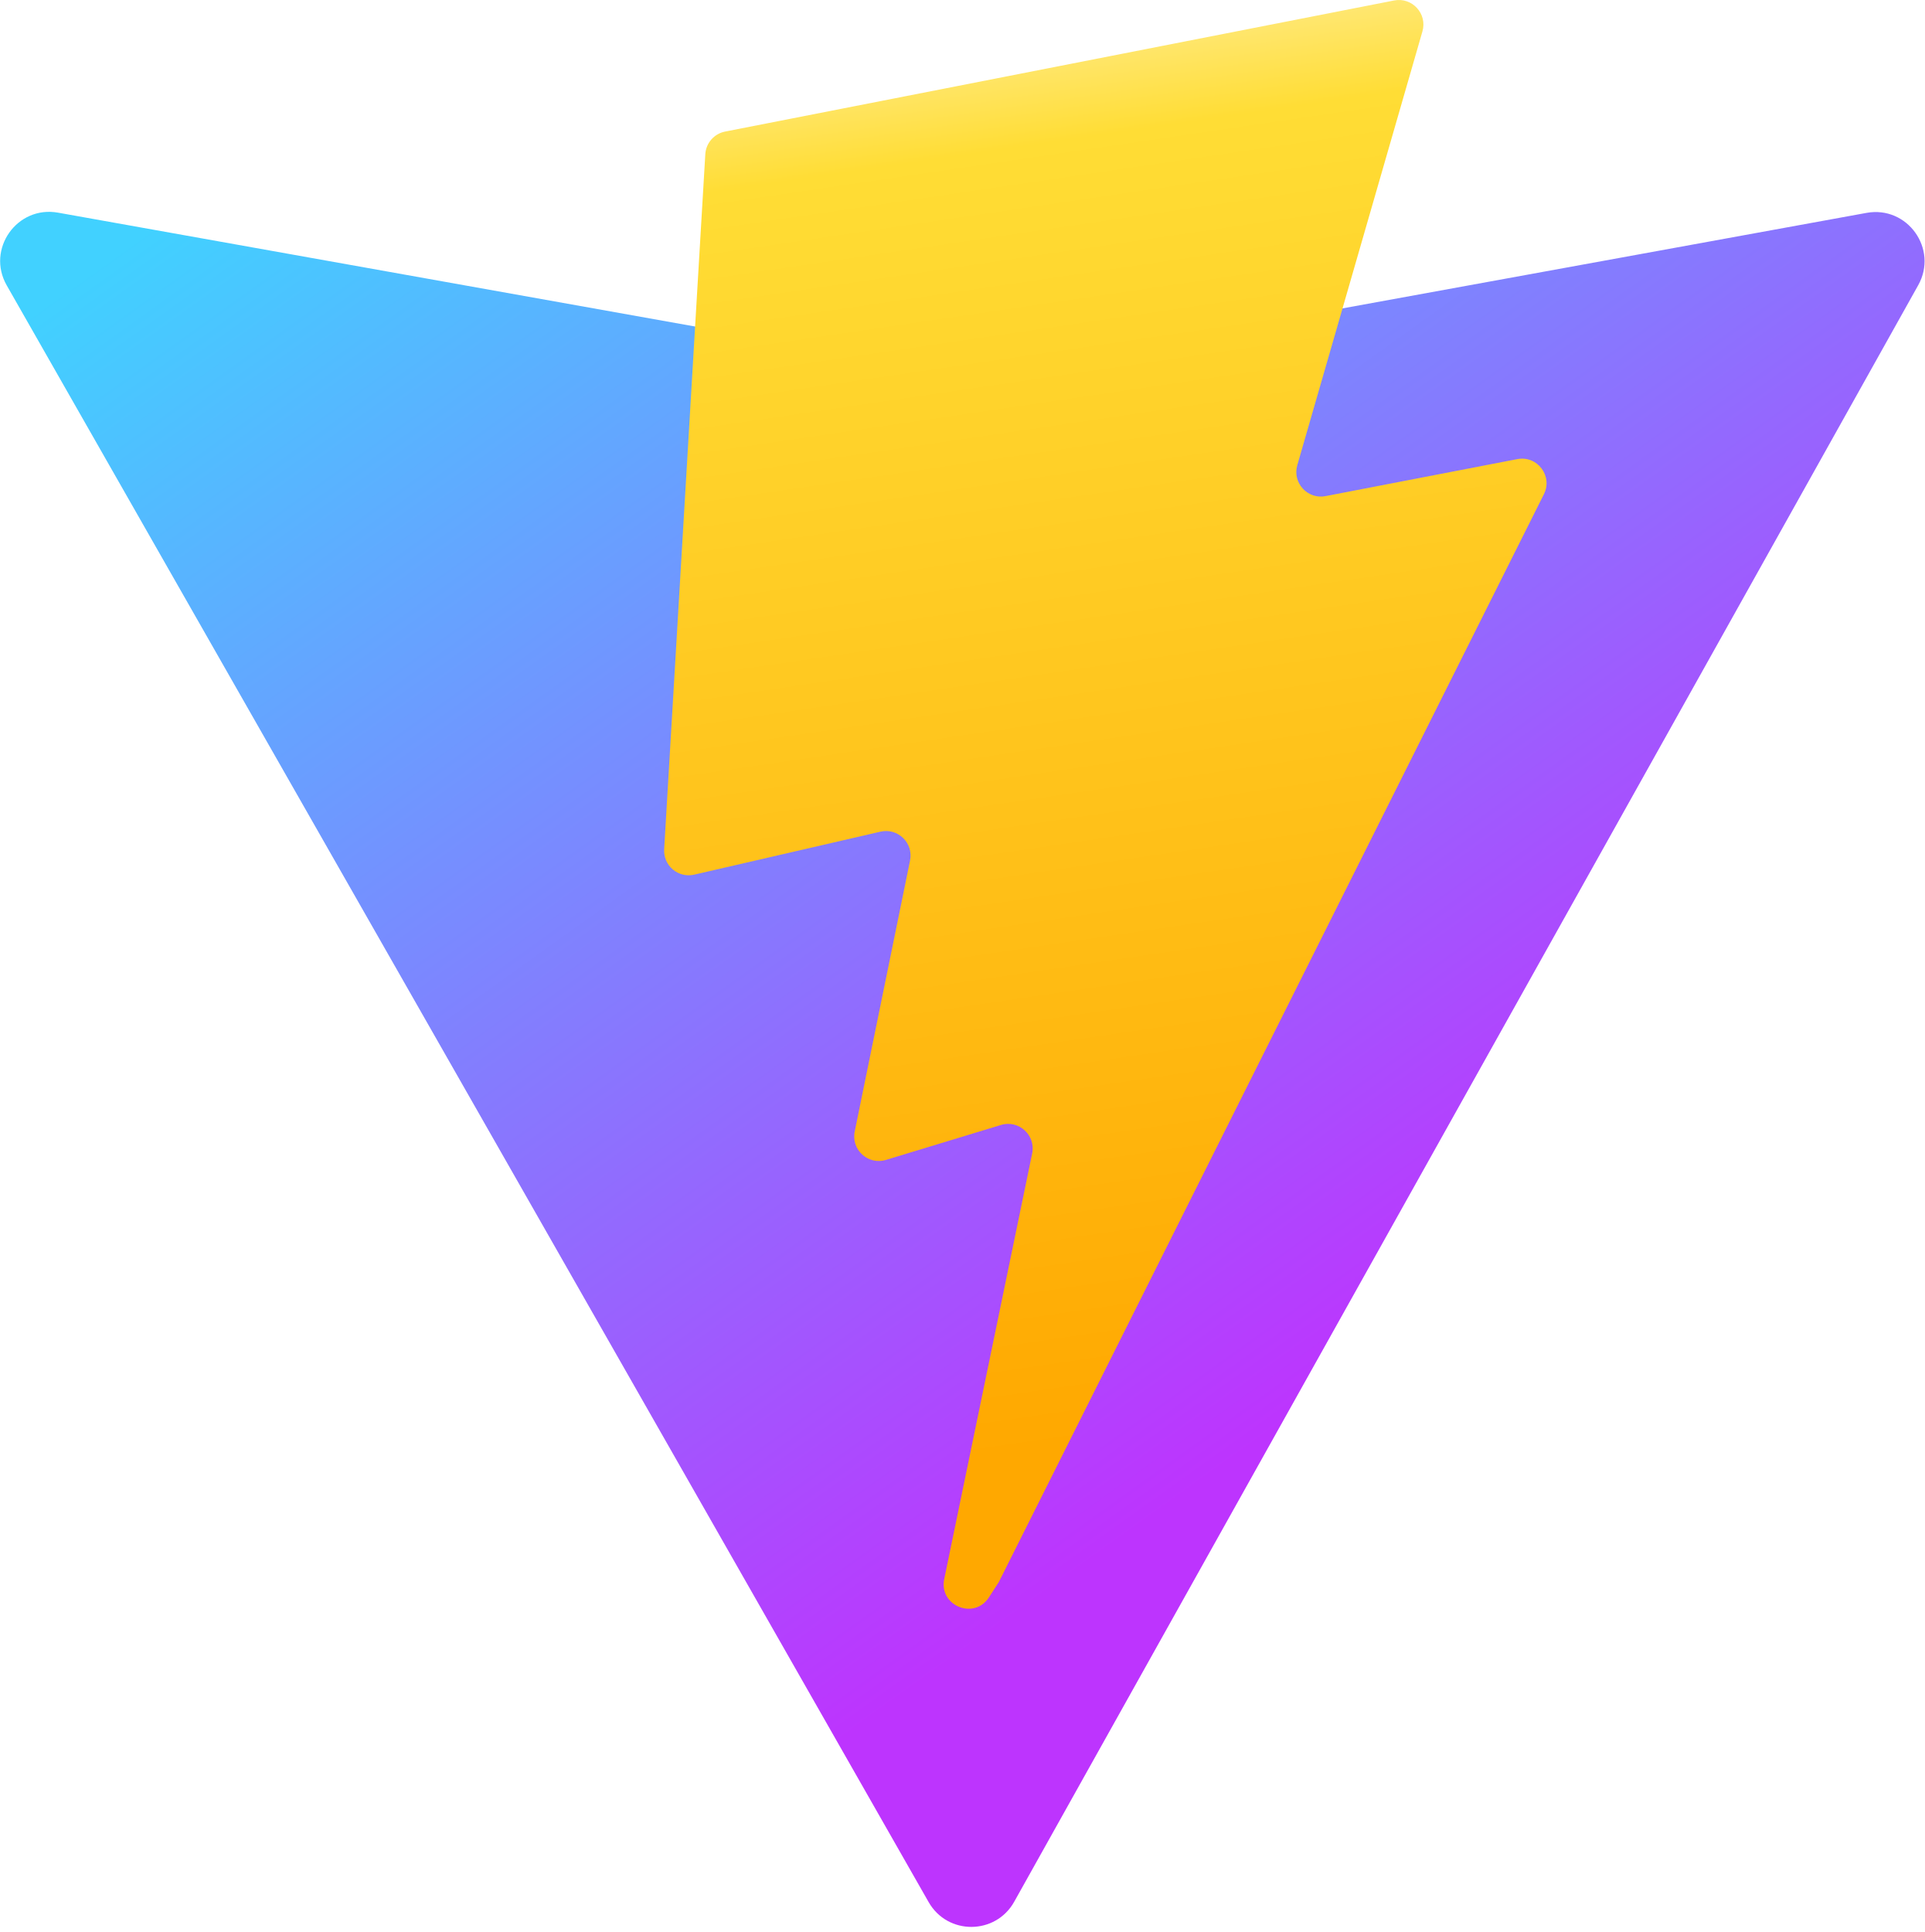
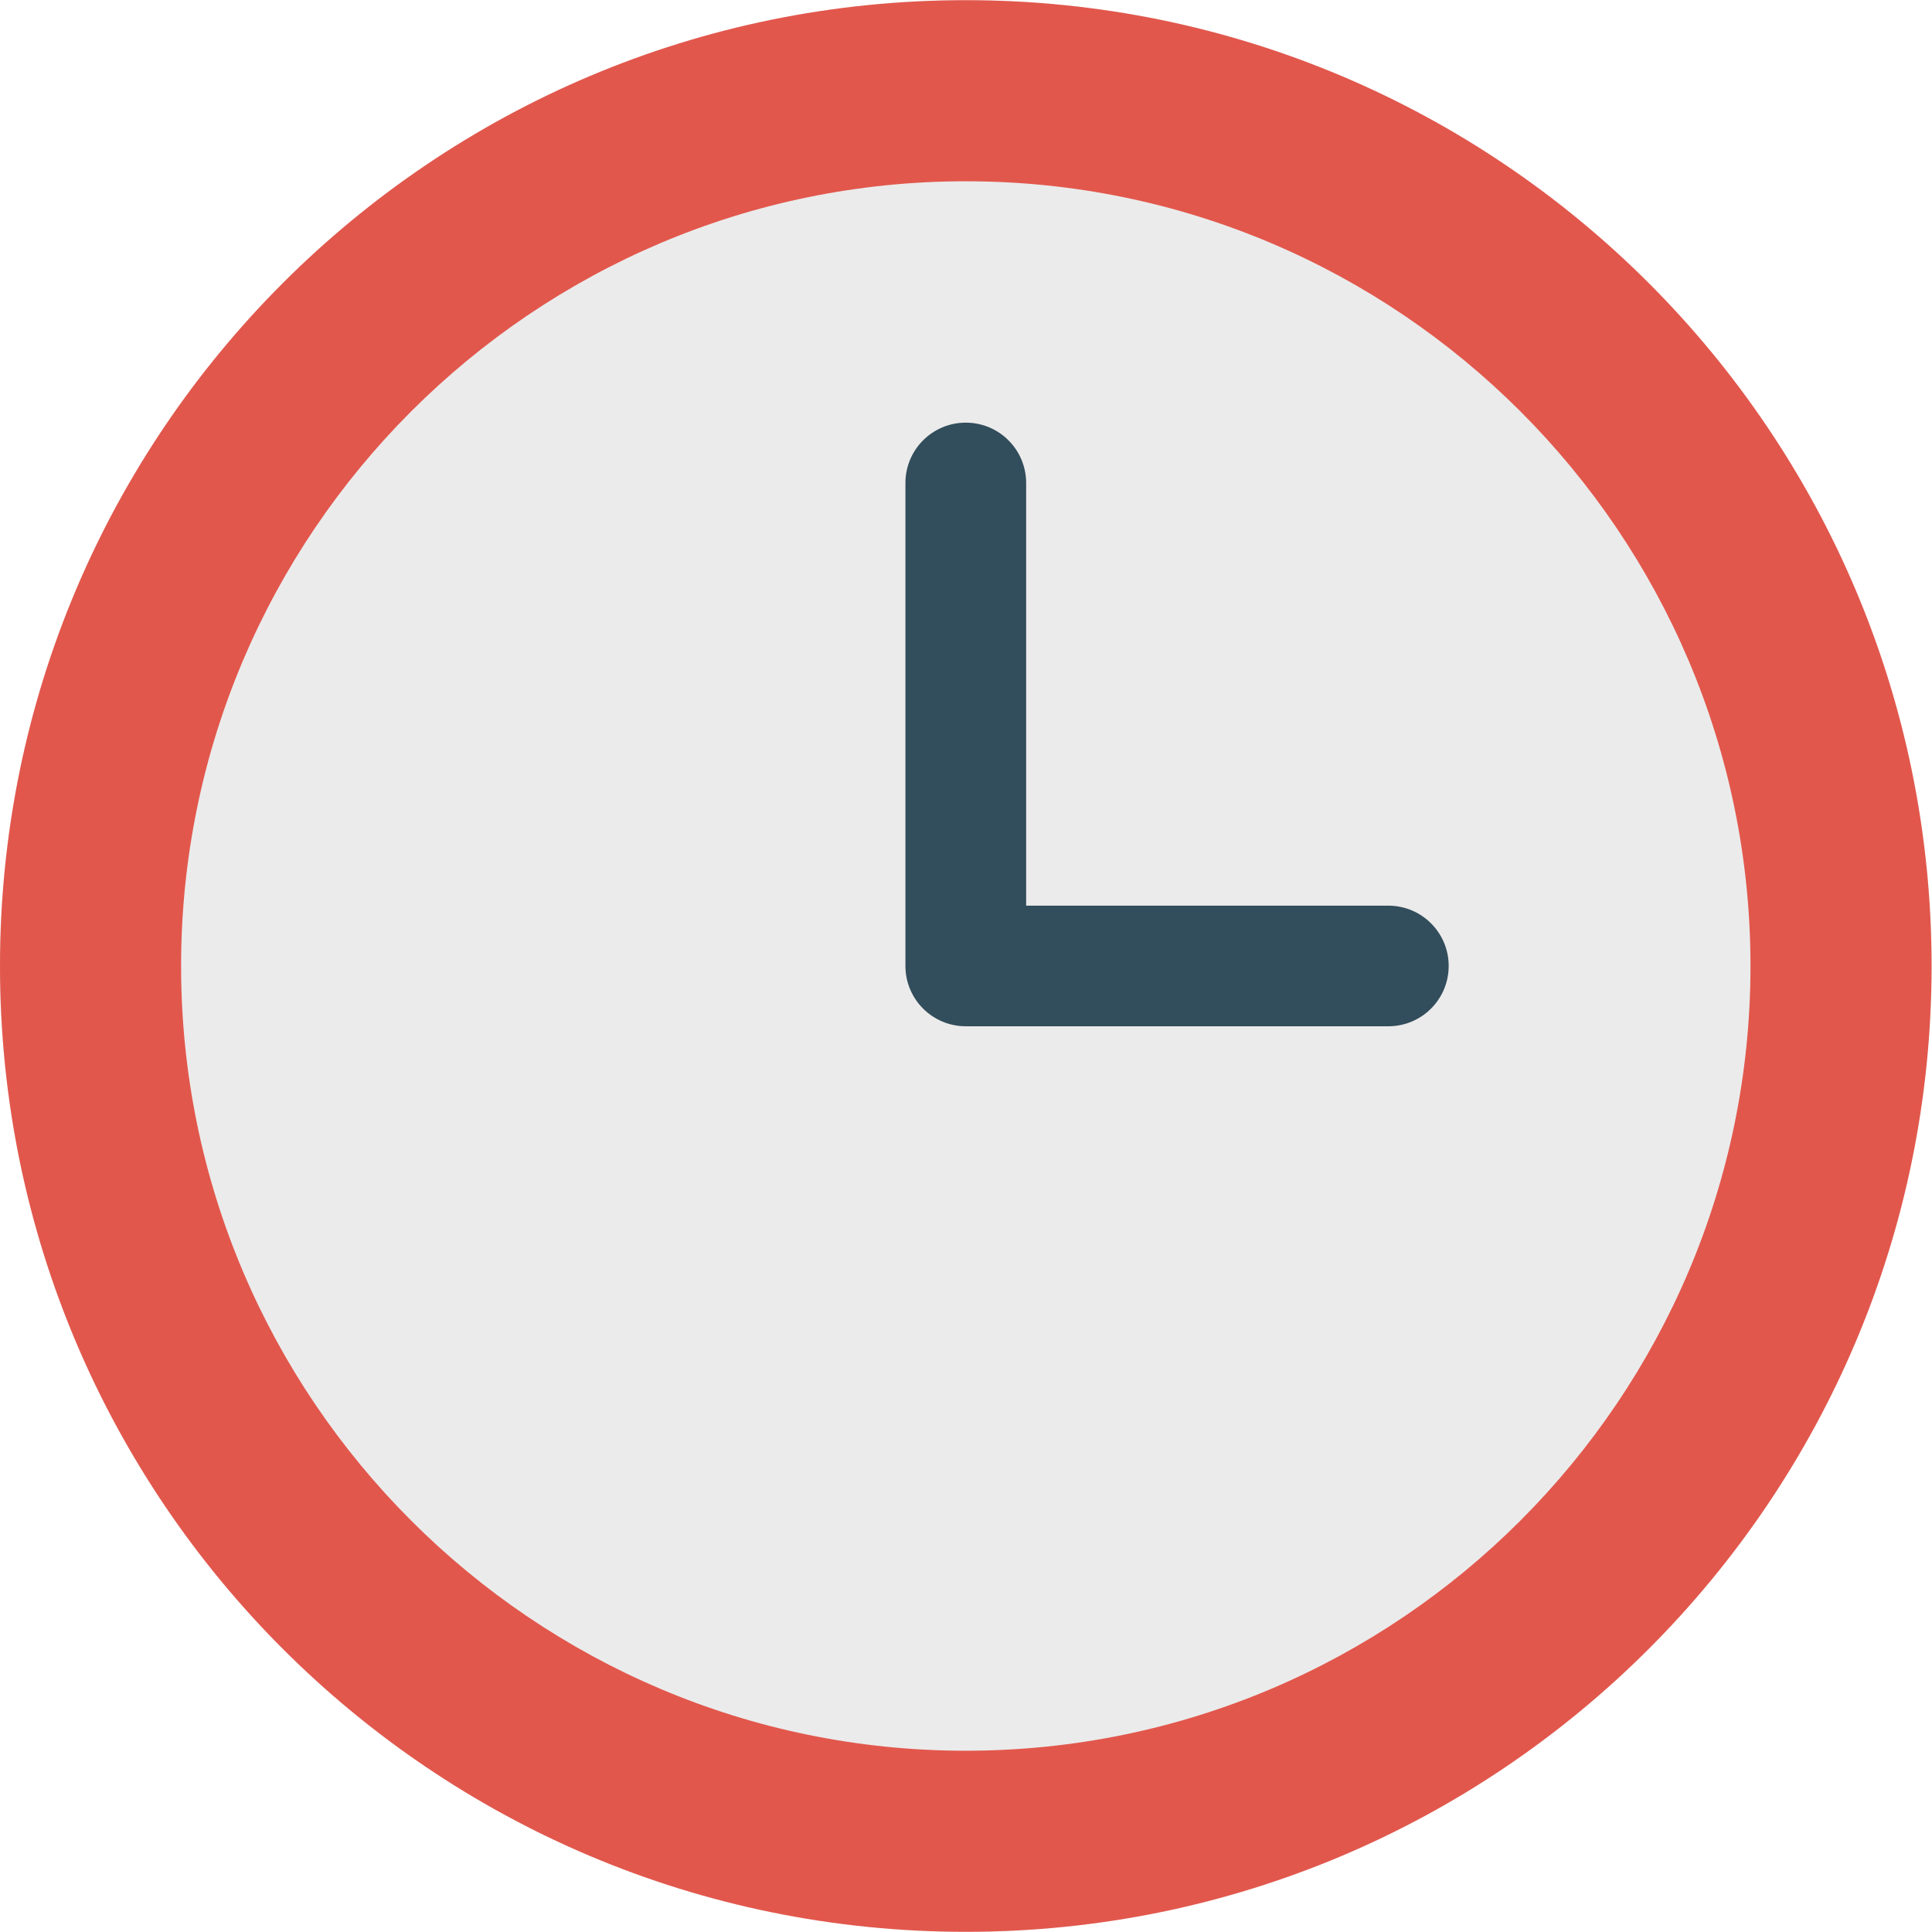
- <svg xmlns="http://www.w3.org/2000/svg" aria-hidden="true" role="img" class="iconify iconify--logos" width="31.88" height="32" preserveAspectRatio="xMidYMid meet" viewBox="0 0 256 257">
-   <defs>
-     <linearGradient id="IconifyId1813088fe1fbc01fb466" x1="-.828%" x2="57.636%" y1="7.652%" y2="78.411%">
-       <stop offset="0%" stop-color="#41D1FF" />
-       <stop offset="100%" stop-color="#BD34FE" />
-     </linearGradient>
-     <linearGradient id="IconifyId1813088fe1fbc01fb467" x1="43.376%" x2="50.316%" y1="2.242%" y2="89.03%">
-       <stop offset="0%" stop-color="#FFEA83" />
-       <stop offset="8.333%" stop-color="#FFDD35" />
-       <stop offset="100%" stop-color="#FFA800" />
-     </linearGradient>
-   </defs>
-   <path fill="url(#IconifyId1813088fe1fbc01fb466)" d="M255.153 37.938L134.897 252.976c-2.483 4.44-8.862 4.466-11.382.048L.875 37.958c-2.746-4.814 1.371-10.646 6.827-9.67l120.385 21.517a6.537 6.537 0 0 0 2.322-.004l117.867-21.483c5.438-.991 9.574 4.796 6.877 9.62Z" />
-   <path fill="url(#IconifyId1813088fe1fbc01fb467)" d="M185.432.063L96.44 17.501a3.268 3.268 0 0 0-2.634 3.014l-5.474 92.456a3.268 3.268 0 0 0 3.997 3.378l24.777-5.718c2.318-.535 4.413 1.507 3.936 3.838l-7.361 36.047c-.495 2.426 1.782 4.5 4.151 3.78l15.304-4.649c2.372-.72 4.652 1.36 4.15 3.788l-11.698 56.621c-.732 3.542 3.979 5.473 5.943 2.437l1.313-2.028l72.516-144.72c1.215-2.423-.88-5.186-3.54-4.672l-25.505 4.922c-2.396.462-4.435-1.77-3.759-4.114l16.646-57.705c.677-2.35-1.37-4.583-3.769-4.113Z" />
+ <svg xmlns="http://www.w3.org/2000/svg" width="32" height="32.007">
+   <path fill="#EBEBEB" d="M16 .003c8.837 0 16 7.163 16 16s-7.163 16.001-16 16.001-16-7.164-16-16.001 7.163-16 16-16z" />
+   <path fill="#324D5B" d="M23 15.004h-6v-7.002c0-.553-.448-1-1-1s-1 .447-1 1v8c0 .553.448 1 1 1h7c.553 0 1-.447 1-1 0-.55-.447-.998-1-.998z" />
+   <path fill="#E2574C" d="M16 .003c-8.837 0-16 7.163-16 16s7.163 16.001 16 16.001 16-7.164 16-16.001-7.163-16-16-16zm0 29.001c-7.168 0-13-5.832-13-13.001 0-7.168 5.832-13 13-13s13 5.832 13 13c0 7.169-5.832 13.001-13 13.001z" />
</svg>
